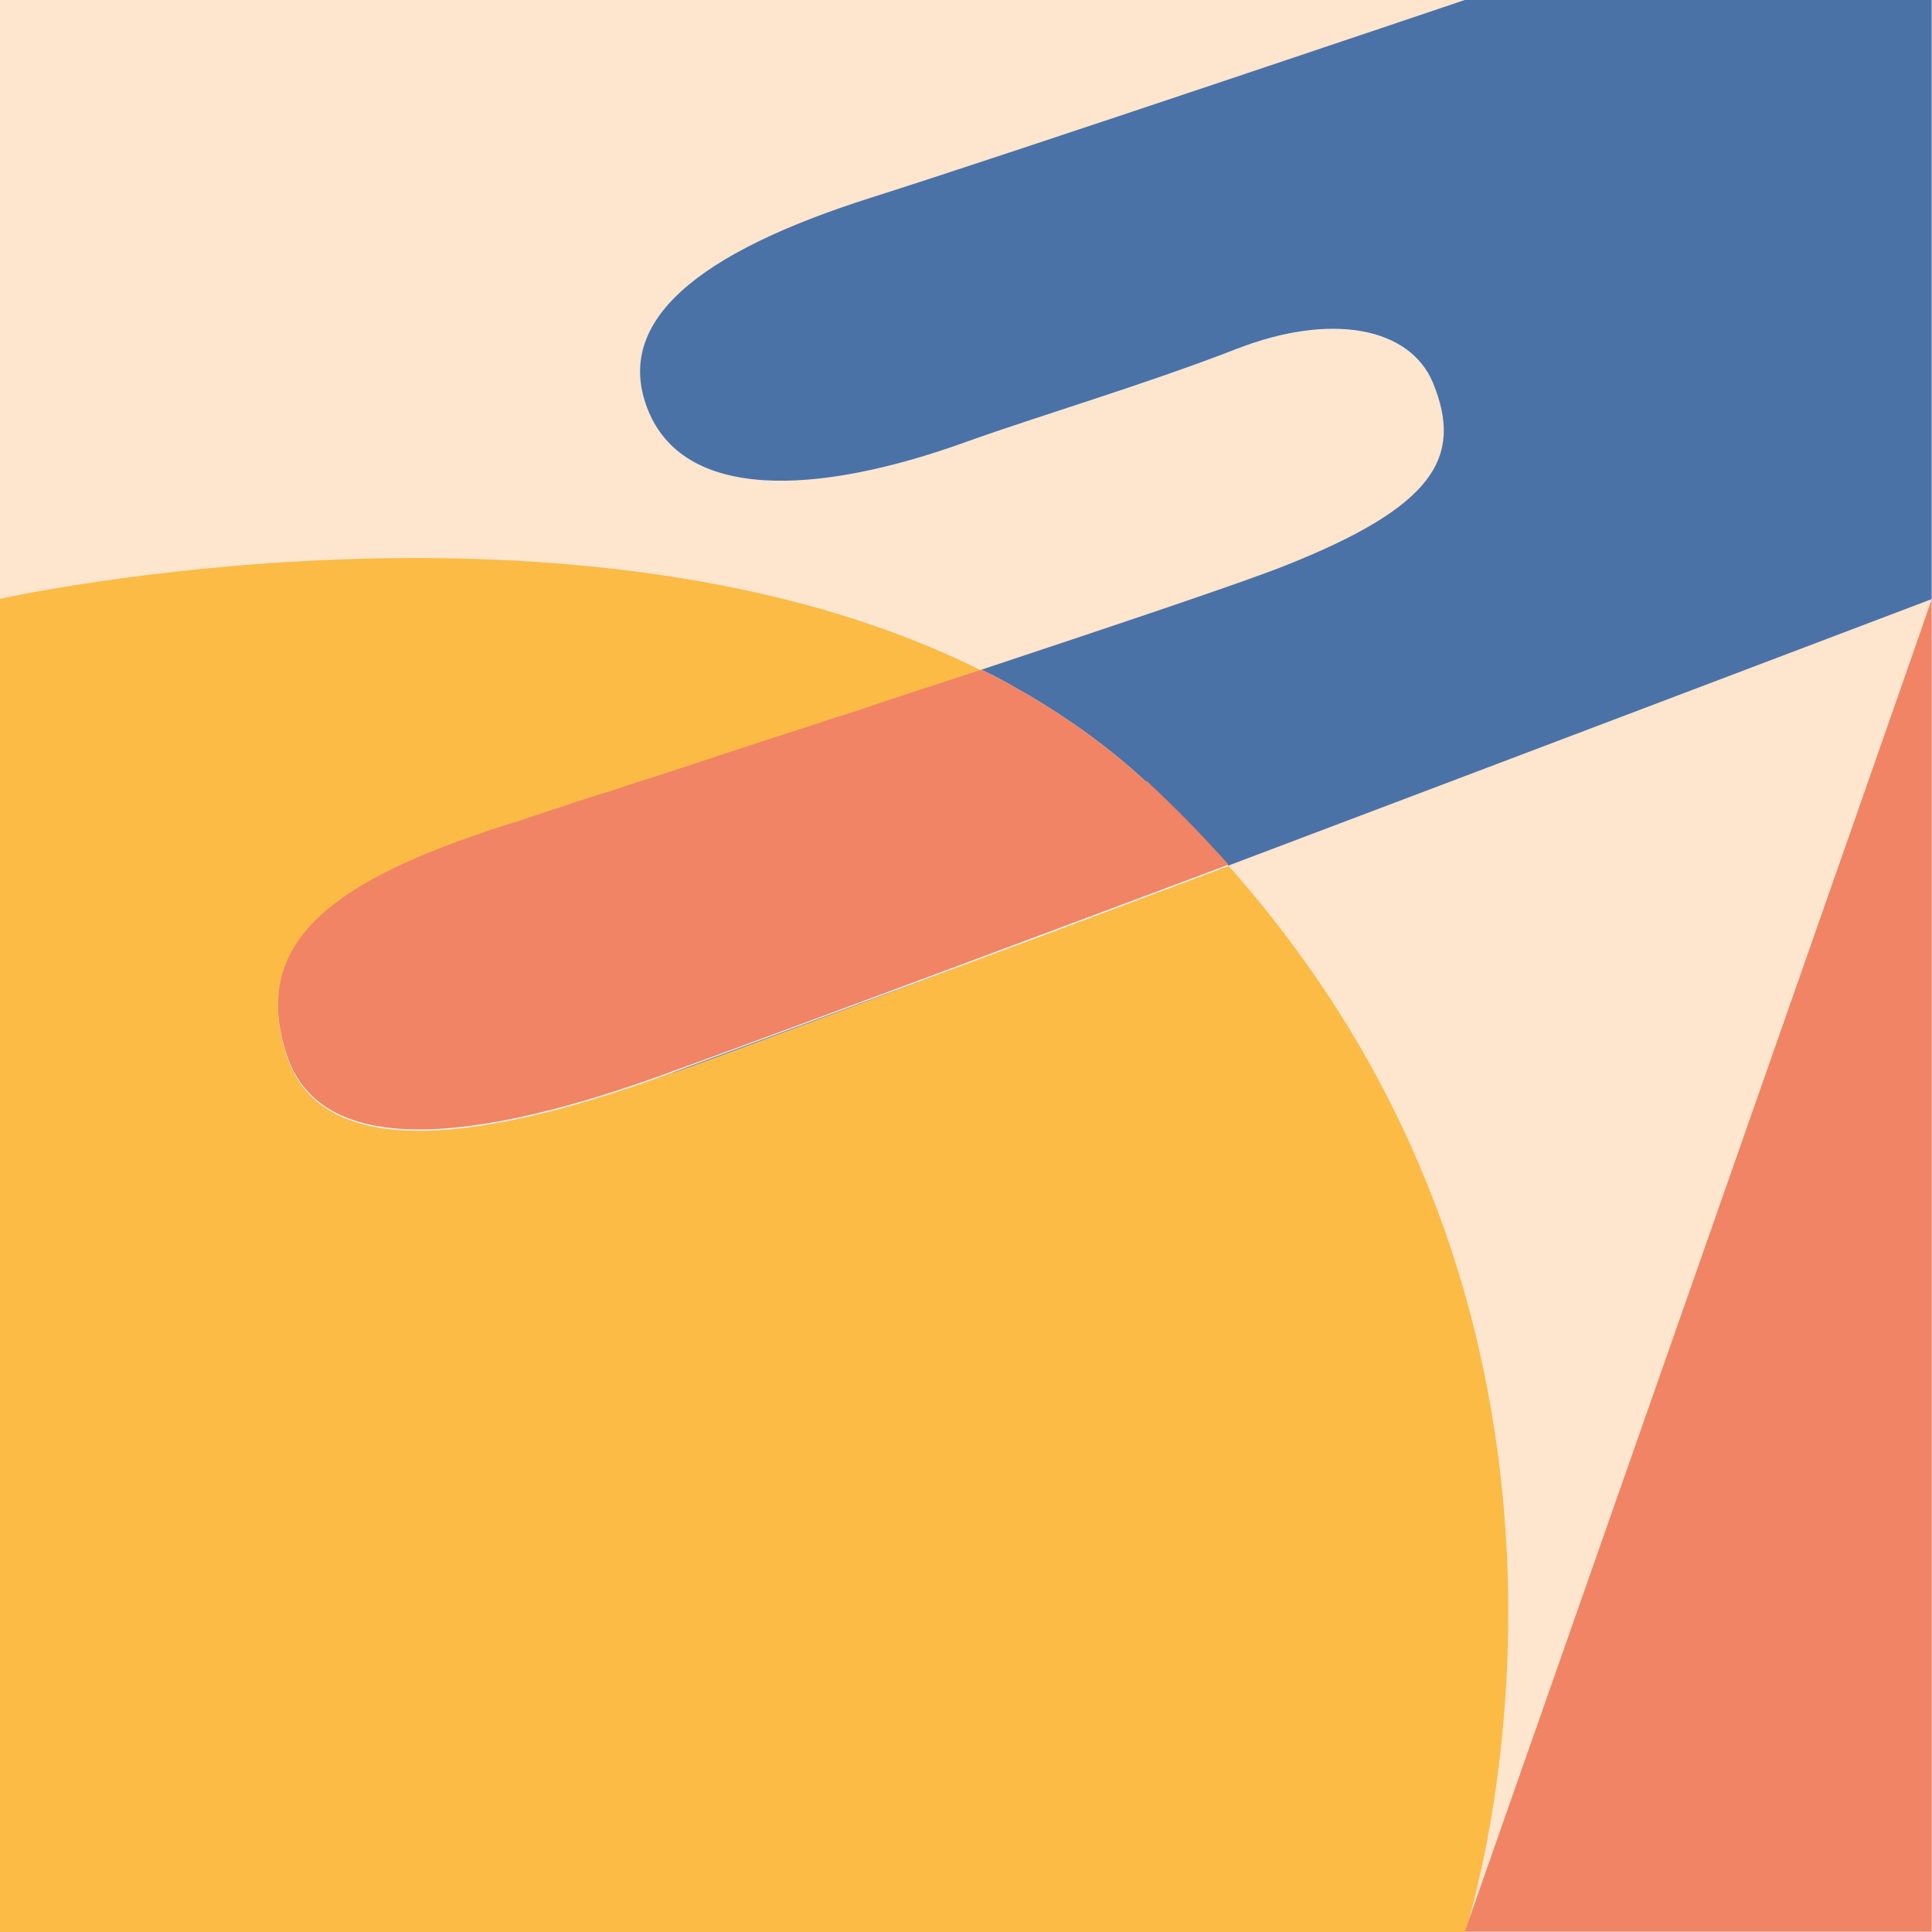
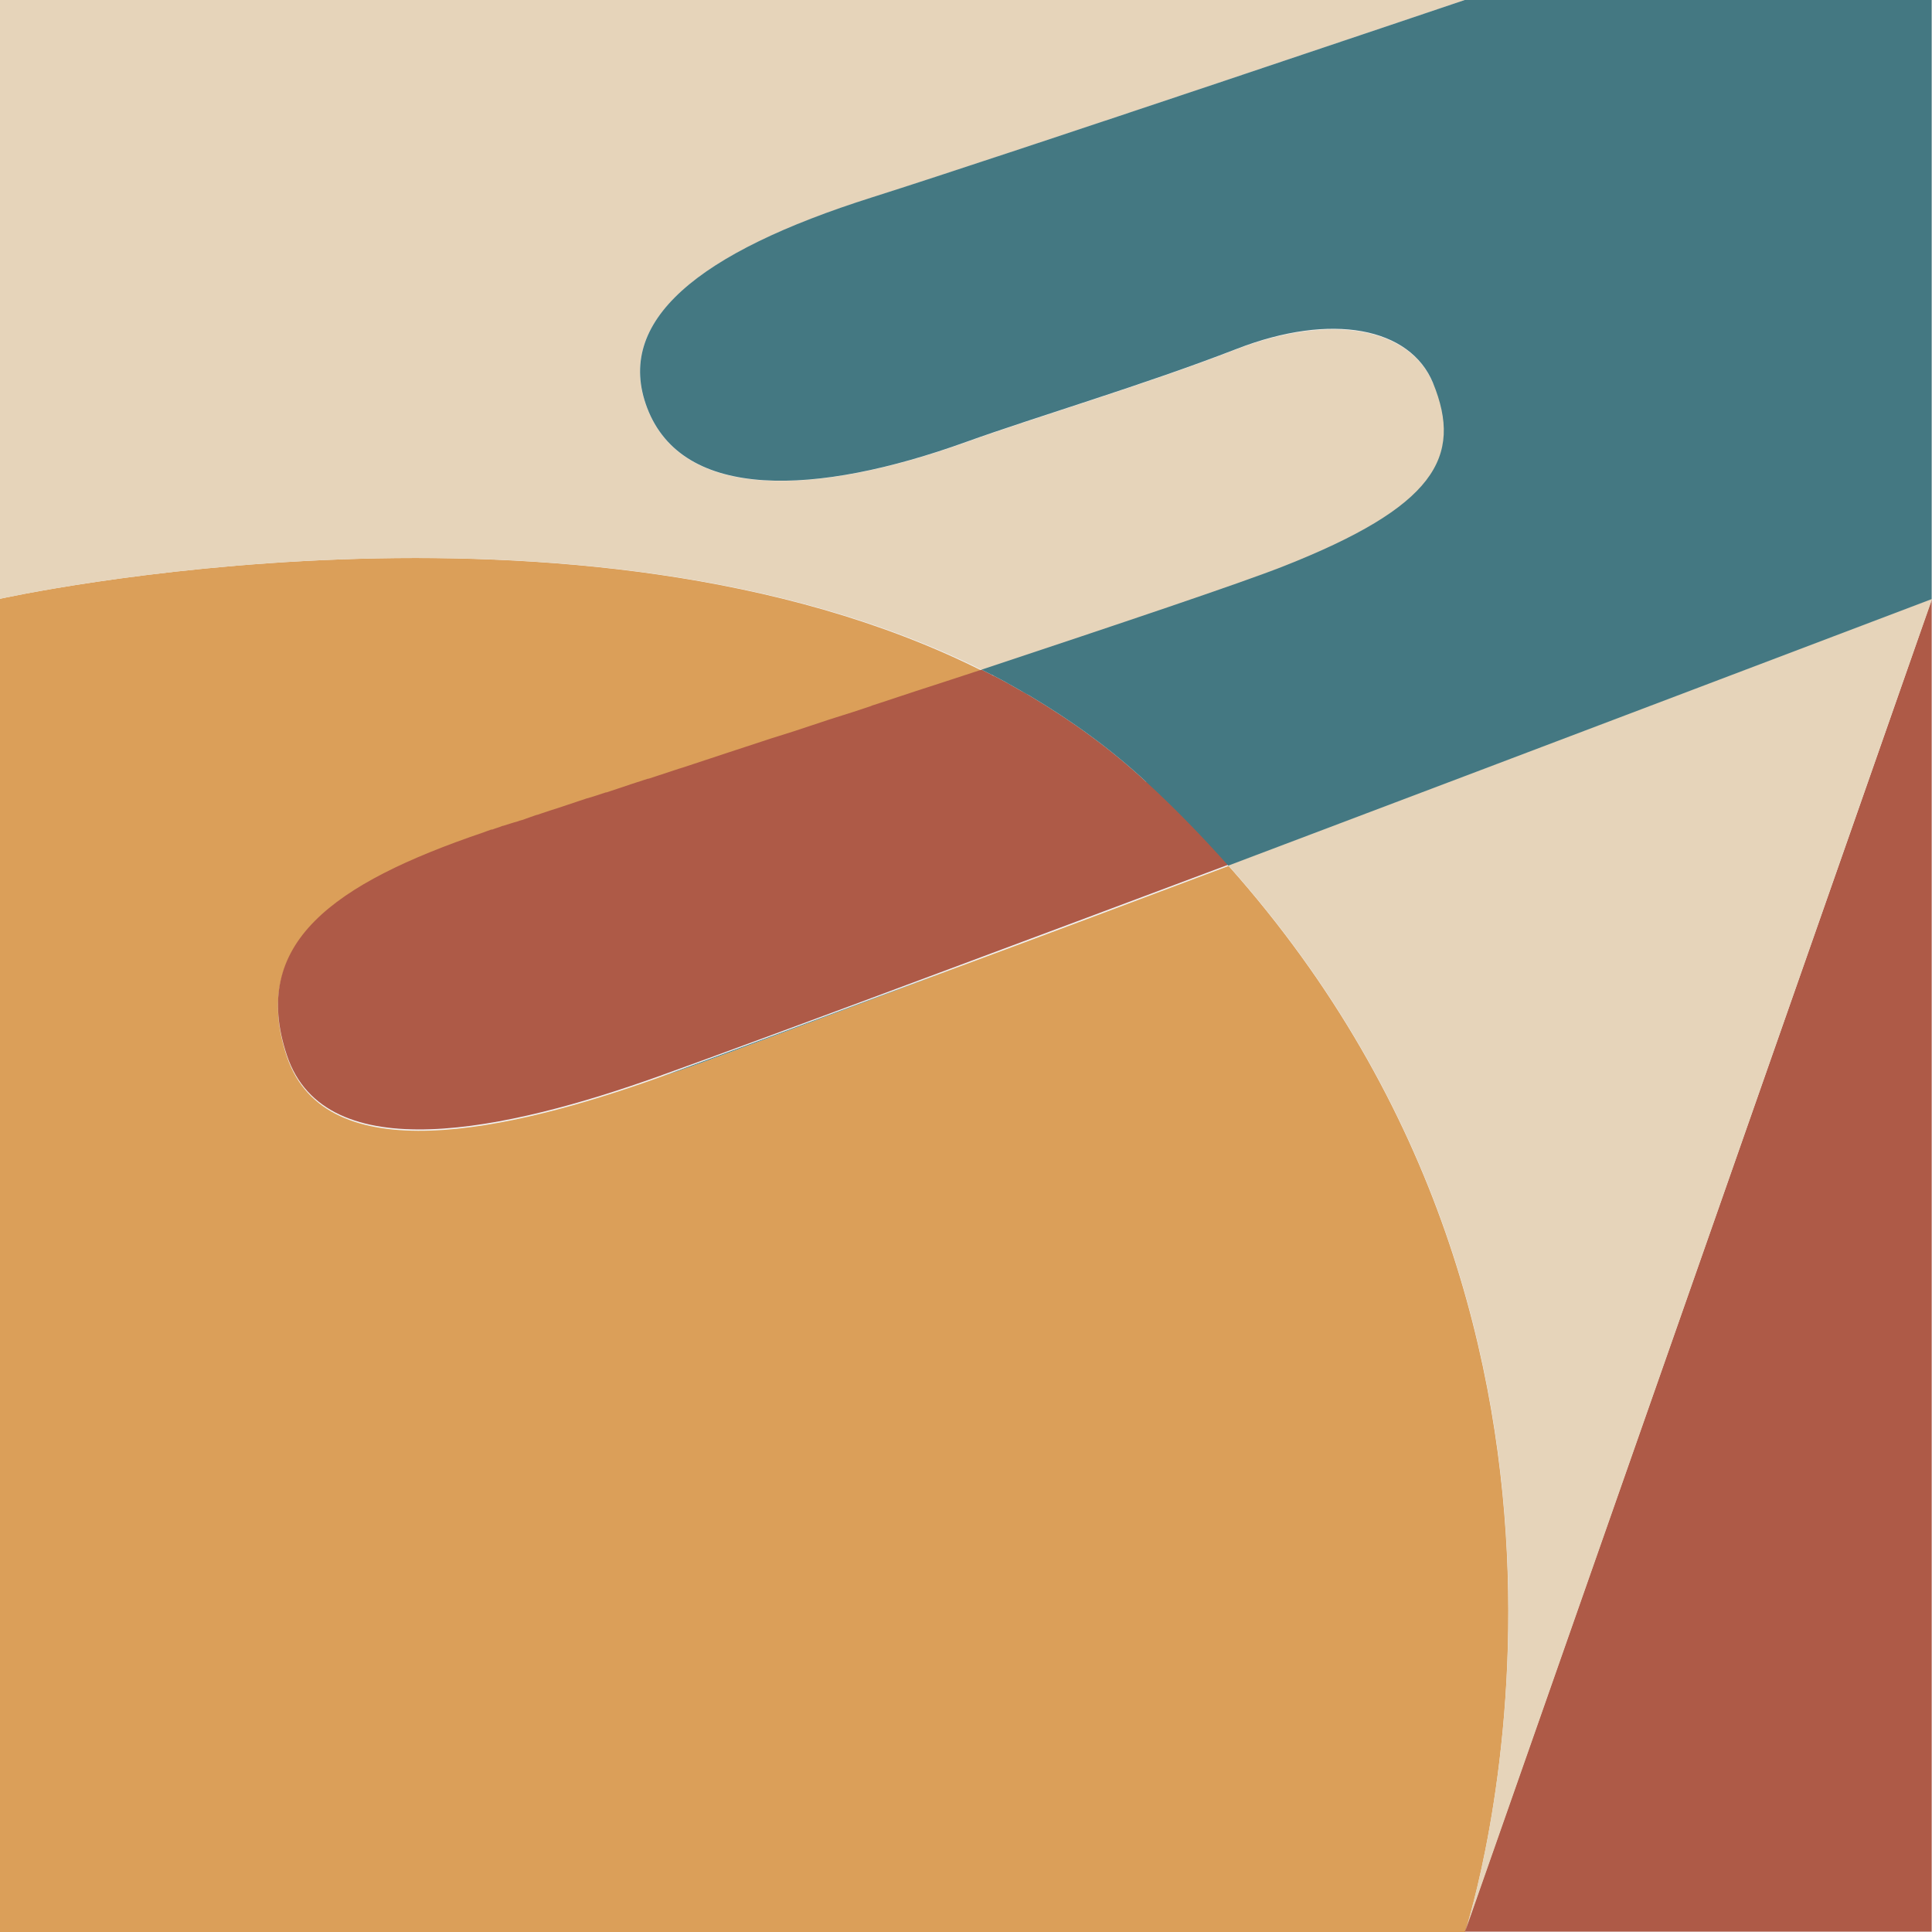
- <svg xmlns="http://www.w3.org/2000/svg" version="1.1" viewBox="0 0 566.9 566.9">
-   <defs>
-     <style>
-       .st0 {
-         fill: #4a72a6;
-       }
- 
-       .st1 {
-         fill: none;
-       }
- 
-       .st2 {
-         fill: #fee5cd;
-       }
- 
-       .st3 {
-         fill: #fff;
-         stroke: #1d1d1b;
-         stroke-miterlimit: 10;
-         stroke-width: .2px;
-       }
- 
-       .st4 {
-         fill: #fbbb45;
-       }
- 
-       .st5 {
-         display: none;
-       }
- 
-       .st6 {
-         fill: #f08464;
-       }
-     </style>
-   </defs>
-   <g id="Calque_2">
-     <g>
-       <path class="st1" d="M566.8,175.9c0-.2,0-.3,0-.3,0,0,0,0,0,0v.2Z" />
-       <g>
-         <path class="st2" d="M420.5,112.5c-6.7-16.2-29.6-20.8-57.7-10-27.3,10.6-58.3,19.7-79.4,27.3-44.1,15.8-83.1,17.3-93.5-10-9.8-25.5,14.7-45.6,66-61.8C295.2,45.5,429.9,0,429.9,0H0v566.9h0V175.7c0,0,170.3-37.8,288.2,20.9,40.3-13.3,75.8-25.3,88.5-30.3,44.4-17.4,52.9-32,44-53.8Z" />
-         <path class="st2" d="M360.4,253.9c0,0,.1.1.2.2,0,0,0,0,0,0,124.5,139.9,70.6,308.7,69.3,312.7,125.3-357.4,136-388.3,137-390.9v-.2c-3.3,1.2-109.1,41.4-206.4,78.2Z" />
-       </g>
-       <path class="st4" d="M360.5,254.1c-26.6,10-54,20.3-78.9,29.5-37.3,14-66.5,24.9-77.9,29-3.2,1.1-6.3,2.2-9.3,3.2-.4.1-.7.3-1.1.4-44.4,15.9-97.7,27.6-109.1-6.1-11-32.8,13.3-50.4,57.8-65.5.7-.3,1.5-.5,2.2-.8,0,0,0,0,0,0,0,0,.2,0,.3,0,.8-.3,1.5-.5,2.3-.8.3,0,.6-.2.9-.3.6-.2,1.2-.4,1.9-.6.4-.1.8-.3,1.3-.4.5-.2,1-.3,1.6-.5.5-.2,1.1-.3,1.6-.5.5-.2.9-.3,1.4-.5.6-.2,1.1-.4,1.7-.6.5-.2,1.1-.4,1.6-.5.6-.2,1.2-.4,1.8-.6.3-.1.6-.2.9-.3,1.7-.6,3.4-1.1,5.2-1.7,3.5-1.2,7.2-2.4,11-3.6,0,0,.2,0,.2,0,1-.3,2-.6,3-1,3-1,6-2,9.1-3,0,0,.1,0,.2,0,3-1,6-2,9.1-3,.2,0,.5-.2.7-.2,17.3-5.7,36.4-11.9,55.4-18.2.4-.1.7-.2,1.1-.4,10.6-3.5,21.2-7,31.4-10.4,0,0,0,0,0,0C170.2,137.9,0,175.7,0,175.7v391.2c0,0,0,0,0,0h429.9s0,0,0,0c0,0,0,0,0,0,1.3-4,55.1-172.8-69.3-312.7Z" />
-       <g>
-         <path class="st0" d="M566.8,0h-137s-134.7,45.5-173.9,57.9c-51.2,16.2-75.7,36.3-66,61.8,10.4,27.3,49.4,25.9,93.5,10,21.1-7.6,52.1-16.7,79.4-27.3,28-10.9,51-6.3,57.7,10,8.9,21.8.4,36.3-44,53.8-12.7,5-48.2,16.9-88.5,30.3,0,0,0,0,0,0,1,.5,2,1,3,1.5.2,0,.4.2.6.3.8.4,1.5.8,2.3,1.2.4.2.9.5,1.3.7.5.3,1,.6,1.6.9.6.4,1.3.7,1.9,1.1.3.2.6.3.9.5.8.5,1.7,1,2.5,1.4,0,0,.2.1.3.2,12.1,7.2,23.6,15.5,34,25.2,8.7,8,16.6,16.2,24,24.5,97.4-36.8,203.2-77,206.4-78.2,0,0,0,0,0,0V0Z" />
-         <path class="st0" d="M203.7,312.6c11.3-4.1,40.6-15,77.9-29-40.7,15.1-74.6,27.6-87.2,32.2,3-1,6-2,9.3-3.2Z" />
-       </g>
-       <g>
-         <path class="st6" d="M336.4,229.5c-10.4-9.7-21.9-18-34-25.2,0,0-.2-.1-.3-.2-.8-.5-1.7-1-2.5-1.4-.3-.2-.6-.3-.9-.5-.6-.4-1.3-.7-1.9-1.1-.5-.3-1-.6-1.6-.9-.4-.2-.9-.5-1.3-.7-.8-.4-1.5-.8-2.3-1.2-.2,0-.4-.2-.6-.3-1-.5-2-1-3-1.5-3.9,1.3-7.9,2.6-11.9,3.9-2.5.8-4.9,1.6-7.4,2.4-4,1.3-8.1,2.7-12.1,4-.4.1-.7.2-1.1.4-3.5,1.2-7,2.3-10.5,3.4-2.6.8-5.1,1.7-7.6,2.5-3.2,1.1-6.4,2.1-9.6,3.1-.4.1-.9.3-1.3.4-9.1,3-18,5.9-26.4,8.7-.2,0-.5.2-.7.2-3.1,1-6.1,2-9.1,3,0,0-.1,0-.2,0-3.1,1-6.2,2-9.1,3-1,.3-2,.7-3,1,0,0-.2,0-.2,0-1.8.6-3.6,1.2-5.3,1.7-.2,0-.4.1-.7.2-1.7.6-3.4,1.1-5.1,1.7-1.8.6-3.5,1.2-5.2,1.7-.3.1-.6.2-.9.3-.6.2-1.2.4-1.8.6-.5.2-1.1.4-1.6.5-.6.2-1.1.4-1.7.6-.5.2-.9.3-1.4.5-.5.2-1.1.4-1.6.5-.5.2-1.1.4-1.6.5-.4.1-.9.3-1.3.4-.6.2-1.2.4-1.9.6-.3,0-.6.2-.9.3-.8.3-1.6.5-2.3.8,0,0-.2,0-.3,0,0,0,0,0,0,0-.8.3-1.5.5-2.2.8-44.5,15.1-68.8,32.7-57.8,65.5,11.3,33.7,64.7,22,109.1,6.1.3-.1.7-.2,1.1-.4,12.6-4.5,46.5-17,87.2-32.2,24.9-9.3,52.3-19.5,78.9-29.5,0,0,0,0,0,0,0,0-.1-.1-.2-.2-7.4-8.3-15.3-16.4-24-24.5Z" />
-         <path class="st6" d="M566.8,175.9c-.9,2.7-11.6,33.6-137,390.9,0,0,0,0,0,0,0,0,0,0,0,0,0,0,0,0,0,0h137V175.7c0,0,0,0,0,.3Z" />
-       </g>
-     </g>
+ <svg xmlns="http://www.w3.org/2000/svg" viewBox="0 0 566.9 566.9">
+   <g id="zone-1" data-color-id="YL003">
+     <path class="st4" d="M360.5,254.1c-26.6,10-54,20.3-78.9,29.5-37.3,14-66.5,24.9-77.9,29-3.2,1.1-6.3,2.2-9.3,3.2-.4.1-.7.3-1.1.4-44.4,15.9-97.7,27.6-109.1-6.1-11-32.8,13.3-50.4,57.8-65.5.7-.3,1.5-.5,2.2-.8,0,0,0,0,0,0,0,0,.2,0,.3,0,.8-.3,1.5-.5,2.3-.8.3,0,.6-.2.9-.3.6-.2,1.2-.4,1.9-.6.4-.1.8-.3,1.3-.4.5-.2,1-.3,1.6-.5.5-.2,1.1-.3,1.6-.5.5-.2.9-.3,1.4-.5.6-.2,1.1-.4,1.7-.6.5-.2,1.1-.4,1.6-.5.6-.2,1.2-.4,1.8-.6.3-.1.6-.2.9-.3,1.7-.6,3.4-1.1,5.2-1.7,3.5-1.2,7.2-2.4,11-3.6,0,0,.2,0,.2,0,1-.3,2-.6,3-1,3-1,6-2,9.1-3,0,0,.1,0,.2,0,3-1,6-2,9.1-3,.2,0,.5-.2.7-.2,17.3-5.7,36.4-11.9,55.4-18.2.4-.1.7-.2,1.1-.4,10.6-3.5,21.2-7,31.4-10.4,0,0,0,0,0,0C170.2,137.9,0,175.7,0,175.7v391.2c0,0,0,0,0,0h429.9s0,0,0,0c0,0,0,0,0,0,1.3-4,55.1-172.8-69.3-312.7Z" fill="#db9f59" />
  </g>
-   <g id="Calque_1" class="st5">
-     <line class="st3" x1="-7.5" y1="-998.2" x2="5.3" y2="-998.2" />
-     <line class="st3" x1="429.9" y1="-1183.1" x2="429.9" y2="-1161.6" />
-     <line class="st3" x1="429.9" y1="-617.7" x2="429.9" y2="-596.3" />
-     <path class="st3" d="M582.4-997.6" />
-     <path class="st3" d="M552.5-997.6" />
-     <line class="st3" x1="-7.5" y1="-998.2" x2="5.3" y2="-998.2" />
-     <line class="st3" x1="429.9" y1="-1183.1" x2="429.9" y2="-1161.6" />
-     <line class="st3" x1="429.9" y1="-617.7" x2="429.9" y2="-596.3" />
-     <line class="st3" x1="552.5" y1="-998.2" x2="582.4" y2="-998.2" />
-     <line class="st3" x1="579.4" y1="-998.2" x2="602.9" y2="-998.2" />
-     <line class="st3" x1="1016.8" y1="-1183.1" x2="1016.8" y2="-1161.6" />
-     <line class="st3" x1="1016.8" y1="-617.7" x2="1016.8" y2="-596.3" />
-     <line class="st3" x1="1139.4" y1="-998.2" x2="1169.4" y2="-998.2" />
-     <line class="st3" x1="-7.5" y1="-411.3" x2="5.3" y2="-411.3" />
-     <line class="st3" x1="429.9" y1="-596.1" x2="429.9" y2="-574.7" />
-     <line class="st3" x1="429.9" y1="-30.8" x2="429.9" y2="-9.3" />
-     <line class="st3" x1="552.5" y1="-410.6" x2="582.4" y2="-410.6" />
-     <line class="st3" x1="579.4" y1="-410.6" x2="592.2" y2="-410.6" />
-     <line class="st3" x1="1016.8" y1="-596.1" x2="1016.8" y2="-574.7" />
-     <line class="st3" x1="1016.8" y1="-30.8" x2="1016.8" y2="-9.3" />
-     <line class="st3" x1="1139.4" y1="-410.6" x2="1169.4" y2="-410.6" />
+   <g id="zone-2" data-color-id="OR011">
+     <path class="st6" d="M336.4,229.5c-10.4-9.7-21.9-18-34-25.2,0,0-.2-.1-.3-.2-.8-.5-1.7-1-2.5-1.4-.3-.2-.6-.3-.9-.5-.6-.4-1.3-.7-1.9-1.1-.5-.3-1-.6-1.6-.9-.4-.2-.9-.5-1.3-.7-.8-.4-1.5-.8-2.3-1.2-.2,0-.4-.2-.6-.3-1-.5-2-1-3-1.5-3.9,1.3-7.9,2.6-11.9,3.9-2.5.8-4.9,1.6-7.4,2.4-4,1.3-8.1,2.7-12.1,4-.4.1-.7.2-1.1.4-3.5,1.2-7,2.3-10.5,3.4-2.6.8-5.1,1.7-7.6,2.5-3.2,1.1-6.4,2.1-9.6,3.1-.4.1-.9.3-1.3.4-9.1,3-18,5.9-26.4,8.7-.2,0-.5.2-.7.2-3.1,1-6.1,2-9.1,3,0,0-.1,0-.2,0-3.1,1-6.2,2-9.1,3-1,.3-2,.7-3,1,0,0-.2,0-.2,0-1.8.6-3.6,1.2-5.3,1.7-.2,0-.4.1-.7.2-1.7.6-3.4,1.1-5.1,1.7-1.8.6-3.5,1.2-5.2,1.7-.3.1-.6.2-.9.3-.6.2-1.2.4-1.8.6-.5.2-1.1.4-1.6.5-.6.2-1.1.4-1.7.6-.5.2-.9.3-1.4.5-.5.2-1.1.4-1.6.5-.5.2-1.1.4-1.6.5-.4.1-.9.3-1.3.4-.6.2-1.2.4-1.9.6-.3,0-.6.2-.9.3-.8.3-1.6.5-2.3.8,0,0-.2,0-.3,0,0,0,0,0,0,0-.8.3-1.5.5-2.2.8-44.5,15.1-68.8,32.7-57.8,65.5,11.3,33.7,64.7,22,109.1,6.1.3-.1.7-.2,1.1-.4,12.6-4.5,46.5-17,87.2-32.2,24.9-9.3,52.3-19.5,78.9-29.5,0,0,0,0,0,0,0,0-.1-.1-.2-.2-7.4-8.3-15.3-16.4-24-24.5Z" fill="#ae5a47" />
+     <path class="st6" d="M566.8,175.9c-.9,2.7-11.6,33.6-137,390.9,0,0,0,0,0,0,0,0,0,0,0,0,0,0,0,0,0,0h137V175.7c0,0,0,0,0,.3Z" fill="#ae5a47" />
+   </g>
+   <g id="zone-3" data-color-id="YL008">
+     <path class="st2" d="M420.5,112.5c-6.7-16.2-29.6-20.8-57.7-10-27.3,10.6-58.3,19.7-79.4,27.3-44.1,15.8-83.1,17.3-93.5-10-9.8-25.5,14.7-45.6,66-61.8C295.2,45.5,429.9,0,429.9,0H0v566.9h0V175.7c0,0,170.3-37.8,288.2,20.9,40.3-13.3,75.8-25.3,88.5-30.3,44.4-17.4,52.9-32,44-53.8Z" fill="#e6d4ba" />
+     <path class="st2" d="M360.4,253.9c0,0,.1.1.2.2,0,0,0,0,0,0,124.5,139.9,70.6,308.7,69.3,312.7,125.3-357.4,136-388.3,137-390.9v-.2c-3.3,1.2-109.1,41.4-206.4,78.2Z" fill="#e6d4ba" />
+     <path class="st3" d="M582.4-997.6" fill="#e6d4ba" />
+     <path class="st3" d="M552.5-997.6" fill="#e6d4ba" />
+   </g>
+   <g id="zone-4" data-color-id="GN008">
+     <path class="st0" d="M566.8,0h-137s-134.7,45.5-173.9,57.9c-51.2,16.2-75.7,36.3-66,61.8,10.4,27.3,49.4,25.9,93.5,10,21.1-7.6,52.1-16.7,79.4-27.3,28-10.9,51-6.3,57.7,10,8.9,21.8.4,36.3-44,53.8-12.7,5-48.2,16.9-88.5,30.3,0,0,0,0,0,0,1,.5,2,1,3,1.5.2,0,.4.2.6.3.8.4,1.5.8,2.3,1.2.4.2.9.5,1.3.7.5.3,1,.6,1.6.9.6.4,1.3.7,1.9,1.1.3.2.6.3.9.5.8.5,1.7,1,2.5,1.4,0,0,.2.1.3.2,12.1,7.2,23.6,15.5,34,25.2,8.7,8,16.6,16.2,24,24.5,97.4-36.8,203.2-77,206.4-78.2,0,0,0,0,0,0V0Z" fill="#447882" />
+     <path class="st0" d="M203.7,312.6c11.3-4.1,40.6-15,77.9-29-40.7,15.1-74.6,27.6-87.2,32.2,3-1,6-2,9.3-3.2Z" fill="#447882" />
  </g>
</svg>
